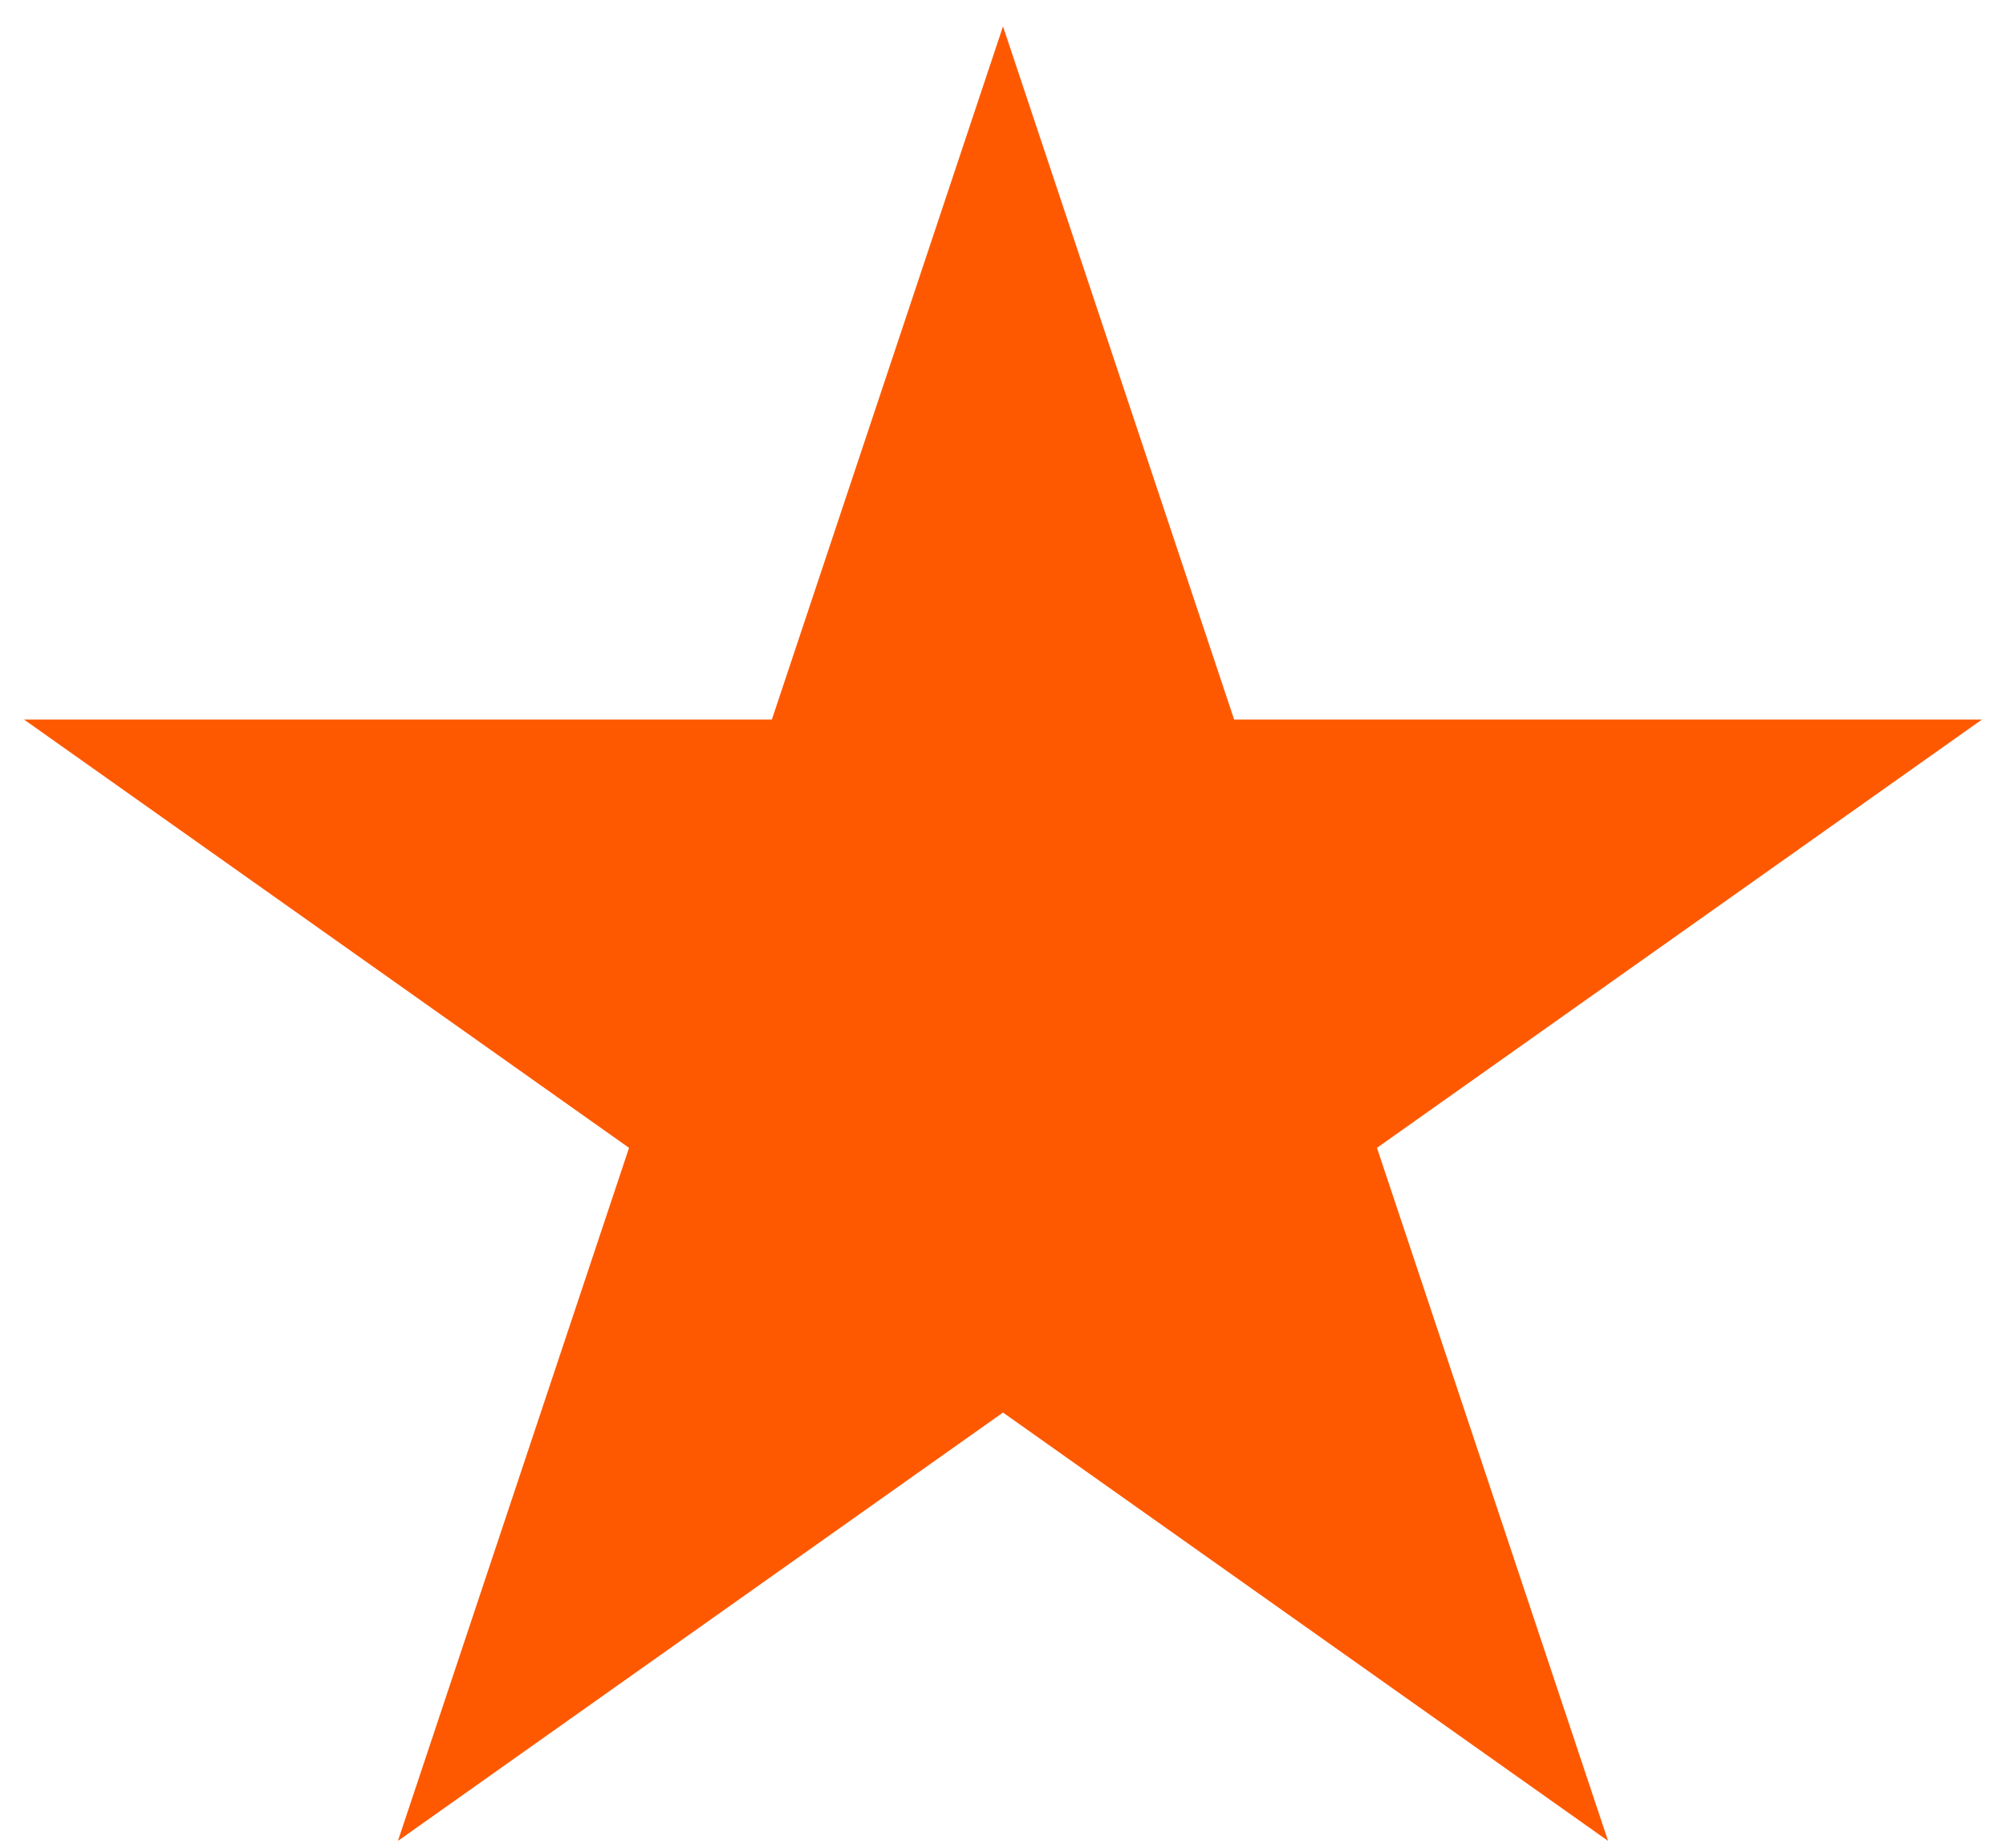
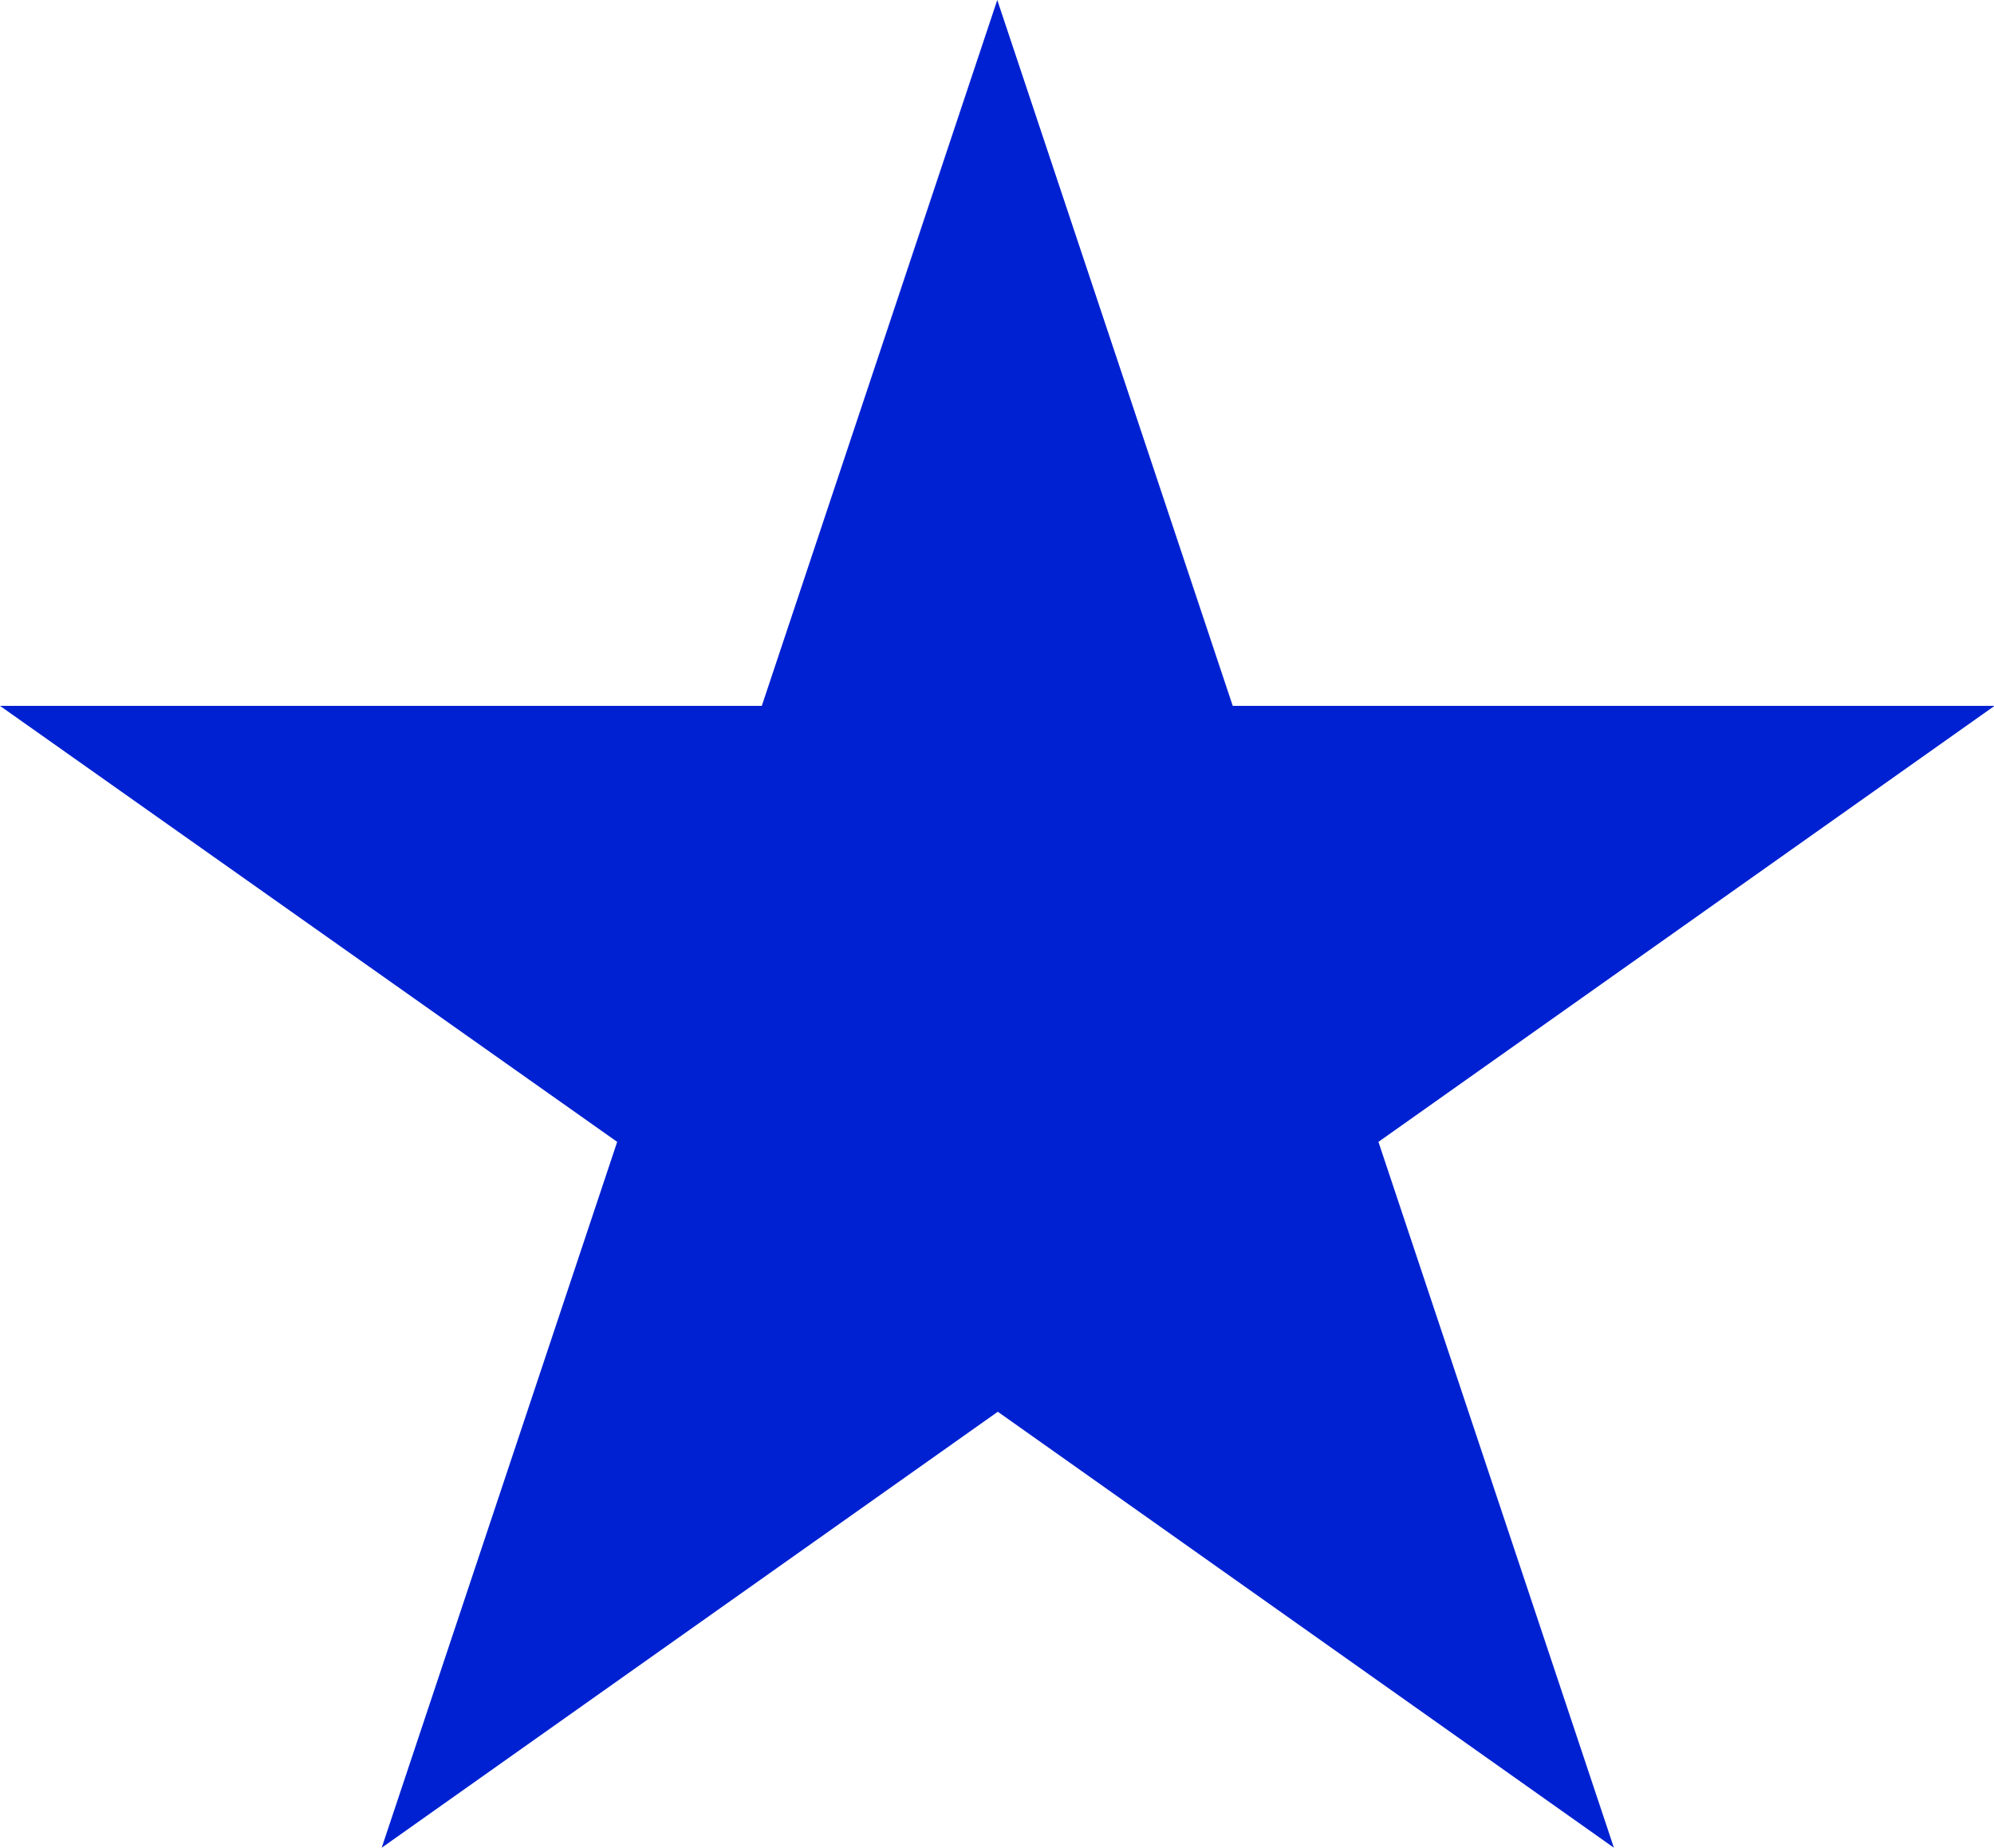
- <svg xmlns="http://www.w3.org/2000/svg" width="38" height="35" viewBox="0 0 38 35" fill="none">
-   <path d="M19 0.5L23.378 13.629H37.546L26.084 21.743L30.462 34.871L19 26.757L7.538 34.871L11.916 21.743L0.454 13.629H14.622L19 0.5Z" fill="#FE5900" />
+ <svg xmlns="http://www.w3.org/2000/svg" id="Layer_1" viewBox="0 0 37.09 34.37">
+   <defs>
+     <style>.cls-1{fill:#0021d2;stroke-width:0px;}</style>
+   </defs>
+   <path class="cls-1" d="M18.55,0l4.38,13.13h14.17l-11.46,8.11,4.38,13.13-11.46-8.11-11.46,8.11,4.38-13.13L0,13.13h14.17L18.55,0Z" />
</svg>
